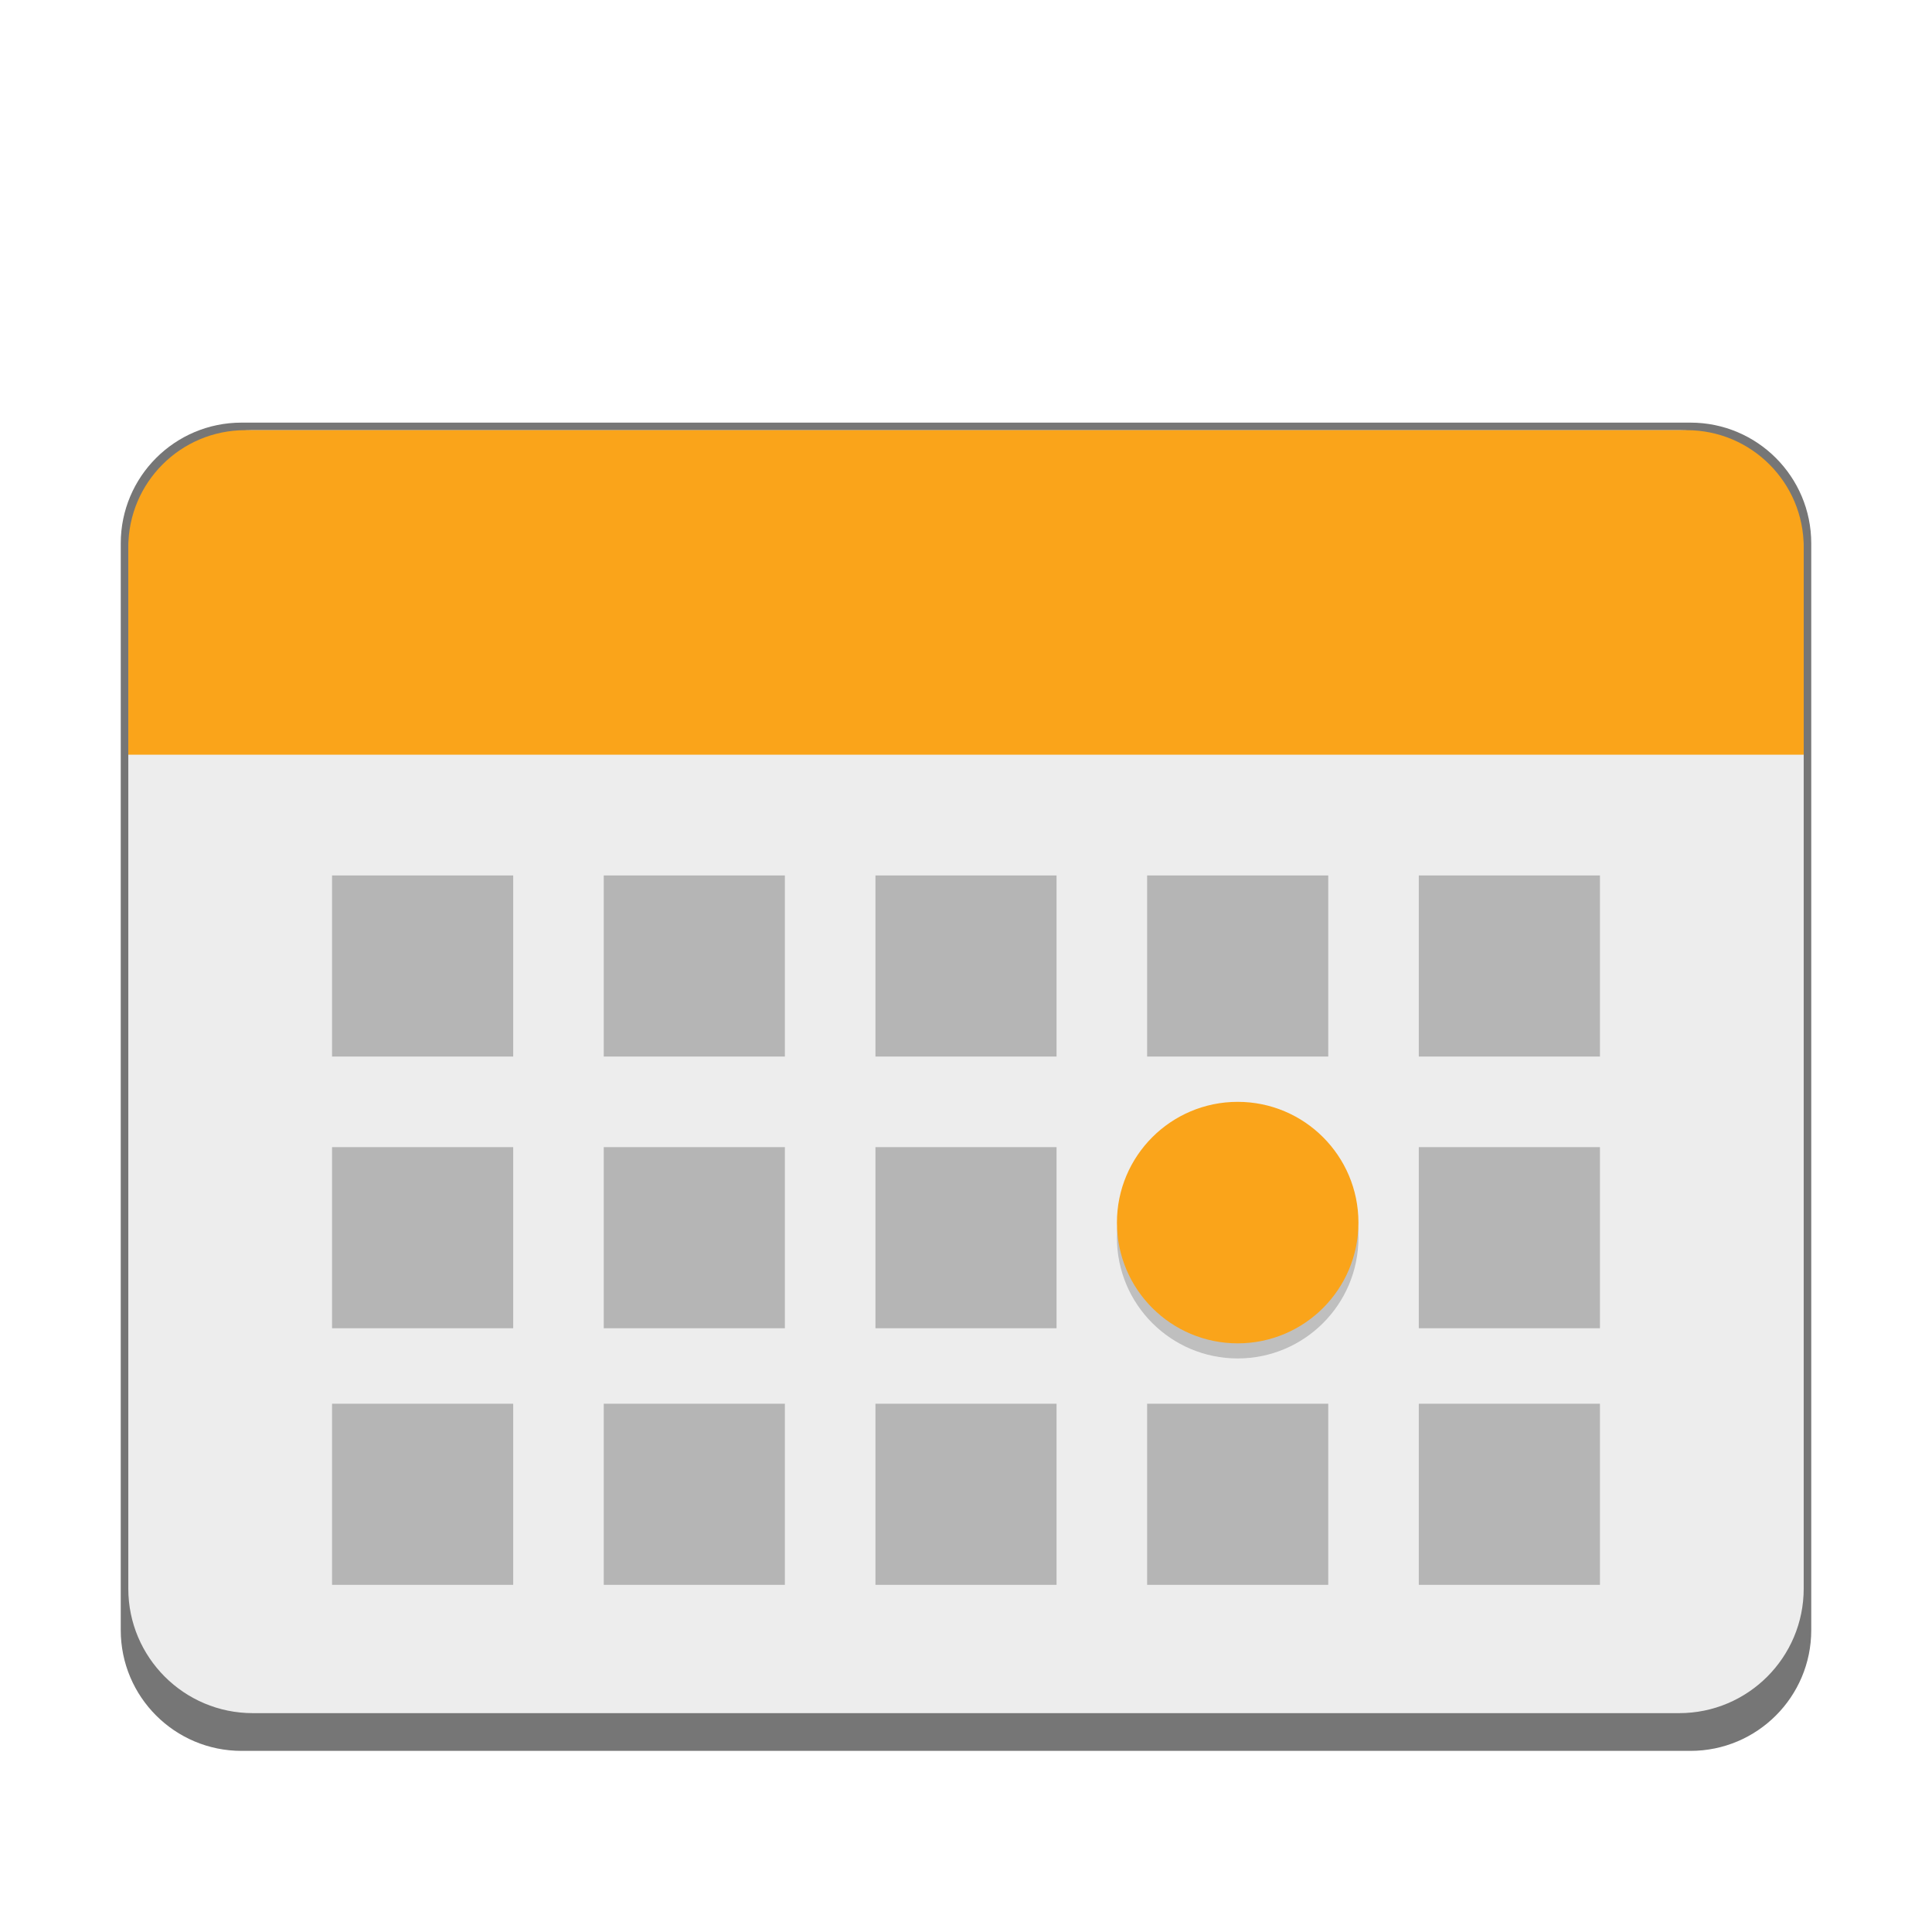
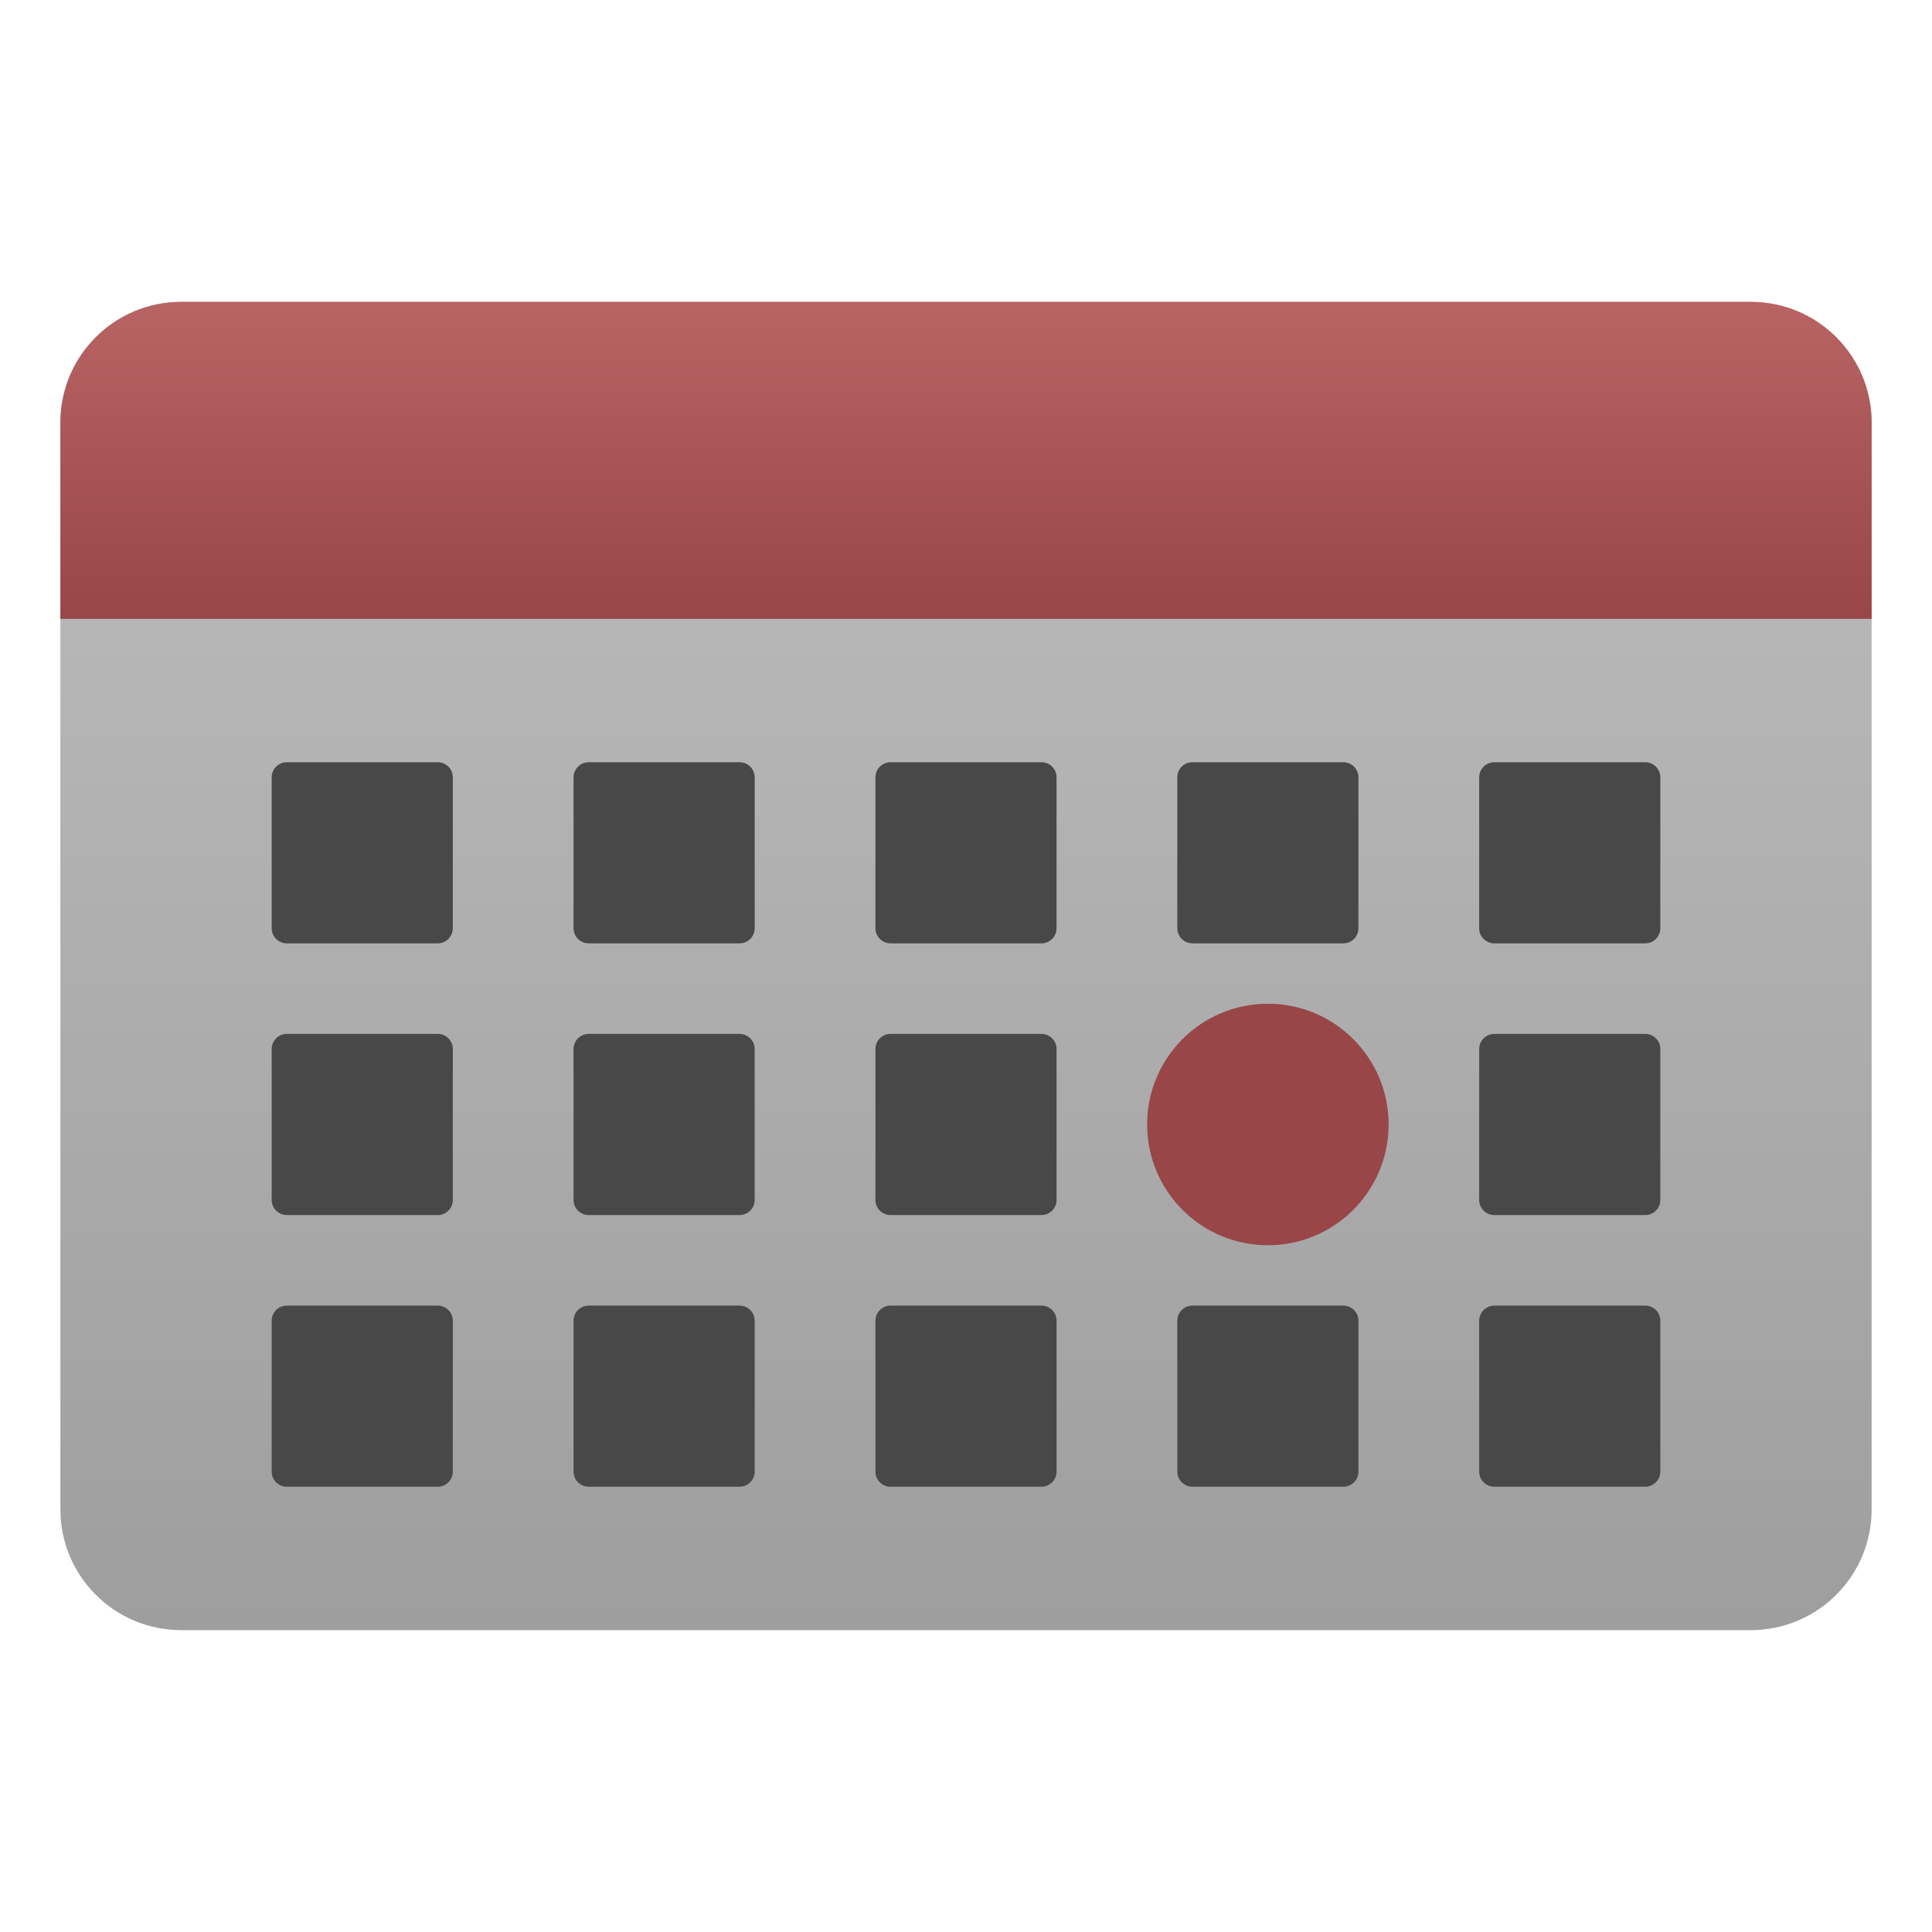
- <svg xmlns="http://www.w3.org/2000/svg" version="1.0" viewBox="0 0 256 256">
-   <g transform="translate(-464 -28)">
-     <rect x="480" y="84" width="224" height="176" ry="16" fill="#767676" />
-     <rect x="481" y="85" width="222" height="170" ry="16.5" fill="#ededed" />
-     <rect x="481" y="85" width="222" height="35" ry="15.5" fill="#faa41a" />
-     <rect x="481" y="104" width="222" height="24" ry="0" fill="#faa41a" />
-     <g transform="matrix(4 0 0 4 -432 -848)">
-       <path fill-opacity=".235" d="M235 248h6v6h-6z" />
-       <path fill-opacity=".235" d="M244 248h6v6h-6z" />
-       <path fill-opacity=".235" d="M253 248h6v6h-6z" />
-       <path fill-opacity=".235" d="M262 248h6v6h-6z" />
-       <path fill-opacity=".235" d="M235 257h6v6h-6z" />
-       <path fill-opacity=".235" d="M244 257h6v6h-6z" />
-       <path fill-opacity=".235" d="M253 257h6v6h-6z" />
-       <path fill-opacity=".235" d="M271 248h6v6h-6z" />
-       <path fill-opacity=".235" d="M271 257h6v6h-6z" />
-       <path fill-opacity=".235" d="M235 265.5h6v6h-6z" />
-       <path fill-opacity=".235" d="M244 265.5h6v6h-6z" />
-       <path fill-opacity=".235" d="M253 265.5h6v6h-6z" />
-       <path fill-opacity=".235" d="M262 265.5h6v6h-6z" />
-       <path fill-opacity=".235" d="M271 265.5h6v6h-6z" />
-       <circle cx="265" cy="260" r="4" fill-opacity=".196" />
-       <circle cx="265" cy="259.5" r="4" fill="#faa41a" />
-     </g>
-   </g>
+ <svg xmlns="http://www.w3.org/2000/svg" width="256" height="256" viewBox="0 0 256 256" fill="none">
+   <path d="M8 56C8 47.163 15.163 40 24 40H232C240.837 40 248 47.163 248 56V200C248 208.837 240.837 216 232 216H24C15.163 216 8 208.837 8 200V56Z" fill="url(#paint0_linear_4485_950)" />
+   <path d="M36 103C36 101.895 36.895 101 38 101H58C59.105 101 60 101.895 60 103V123C60 124.105 59.105 125 58 125H38C36.895 125 36 124.105 36 123V103Z" fill="#484848" />
+   <path d="M76 103C76 101.895 76.895 101 78 101H98C99.105 101 100 101.895 100 103V123C100 124.105 99.105 125 98 125H78C76.895 125 76 124.105 76 123V103Z" fill="#484848" />
+   <path d="M116 103C116 101.895 116.895 101 118 101H138C139.105 101 140 101.895 140 103V123C140 124.105 139.105 125 138 125H118C116.895 125 116 124.105 116 123V103Z" fill="#484848" />
+   <path d="M156 103C156 101.895 156.895 101 158 101H178C179.105 101 180 101.895 180 103V123C180 124.105 179.105 125 178 125H158C156.895 125 156 124.105 156 123V103Z" fill="#484848" />
+   <path d="M36 139C36 137.895 36.895 137 38 137H58C59.105 137 60 137.895 60 139V159C60 160.105 59.105 161 58 161H38C36.895 161 36 160.105 36 159V139Z" fill="#484848" />
+   <path d="M76 139C76 137.895 76.895 137 78 137H98C99.105 137 100 137.895 100 139V159C100 160.105 99.105 161 98 161H78C76.895 161 76 160.105 76 159V139Z" fill="#484848" />
+   <path d="M116 139C116 137.895 116.895 137 118 137H138C139.105 137 140 137.895 140 139V159C140 160.105 139.105 161 138 161H118C116.895 161 116 160.105 116 159V139Z" fill="#484848" />
+   <path d="M196 103C196 101.895 196.895 101 198 101H218C219.105 101 220 101.895 220 103V123C220 124.105 219.105 125 218 125H198C196.895 125 196 124.105 196 123V103Z" fill="#484848" />
+   <path d="M196 139C196 137.895 196.895 137 198 137H218C219.105 137 220 137.895 220 139V159C220 160.105 219.105 161 218 161H198C196.895 161 196 160.105 196 159V139Z" fill="#484848" />
+   <path d="M36 175C36 173.895 36.895 173 38 173H58C59.105 173 60 173.895 60 175V195C60 196.105 59.105 197 58 197H38C36.895 197 36 196.105 36 195V175Z" fill="#484848" />
+   <path d="M76 175C76 173.895 76.895 173 78 173H98C99.105 173 100 173.895 100 175V195C100 196.105 99.105 197 98 197H78C76.895 197 76 196.105 76 195V175Z" fill="#484848" />
+   <path d="M116 175C116 173.895 116.895 173 118 173H138C139.105 173 140 173.895 140 175V195C140 196.105 139.105 197 138 197H118C116.895 197 116 196.105 116 195V175Z" fill="#484848" />
+   <path d="M156 175C156 173.895 156.895 173 158 173H178C179.105 173 180 173.895 180 175V195C180 196.105 179.105 197 178 197H158C156.895 197 156 196.105 156 195V175Z" fill="#484848" />
+   <path d="M196 175C196 173.895 196.895 173 198 173H218C219.105 173 220 173.895 220 175V195C220 196.105 219.105 197 218 197H198C196.895 197 196 196.105 196 195V175Z" fill="#484848" />
+   <path d="M168 165C176.837 165 184 157.837 184 149C184 140.163 176.837 133 168 133C159.163 133 152 140.163 152 149C152 157.837 159.163 165 168 165Z" fill="#984648" />
+   <path d="M8 56C8 47.163 15.163 40 24 40H232C240.837 40 248 47.163 248 56V82H8V56Z" fill="url(#paint1_linear_4485_950)" />
+   <defs>
+     <linearGradient id="paint0_linear_4485_950" x1="128" y1="40" x2="128" y2="216" gradientUnits="userSpaceOnUse">
+       <stop stop-color="#BEBEBE" />
+       <stop offset="1" stop-color="#9E9E9E" />
+     </linearGradient>
+     <linearGradient id="paint1_linear_4485_950" x1="128" y1="40" x2="128" y2="82" gradientUnits="userSpaceOnUse">
+       <stop stop-color="#B96364" />
+       <stop offset="1" stop-color="#984648" />
+     </linearGradient>
+   </defs>
</svg>
